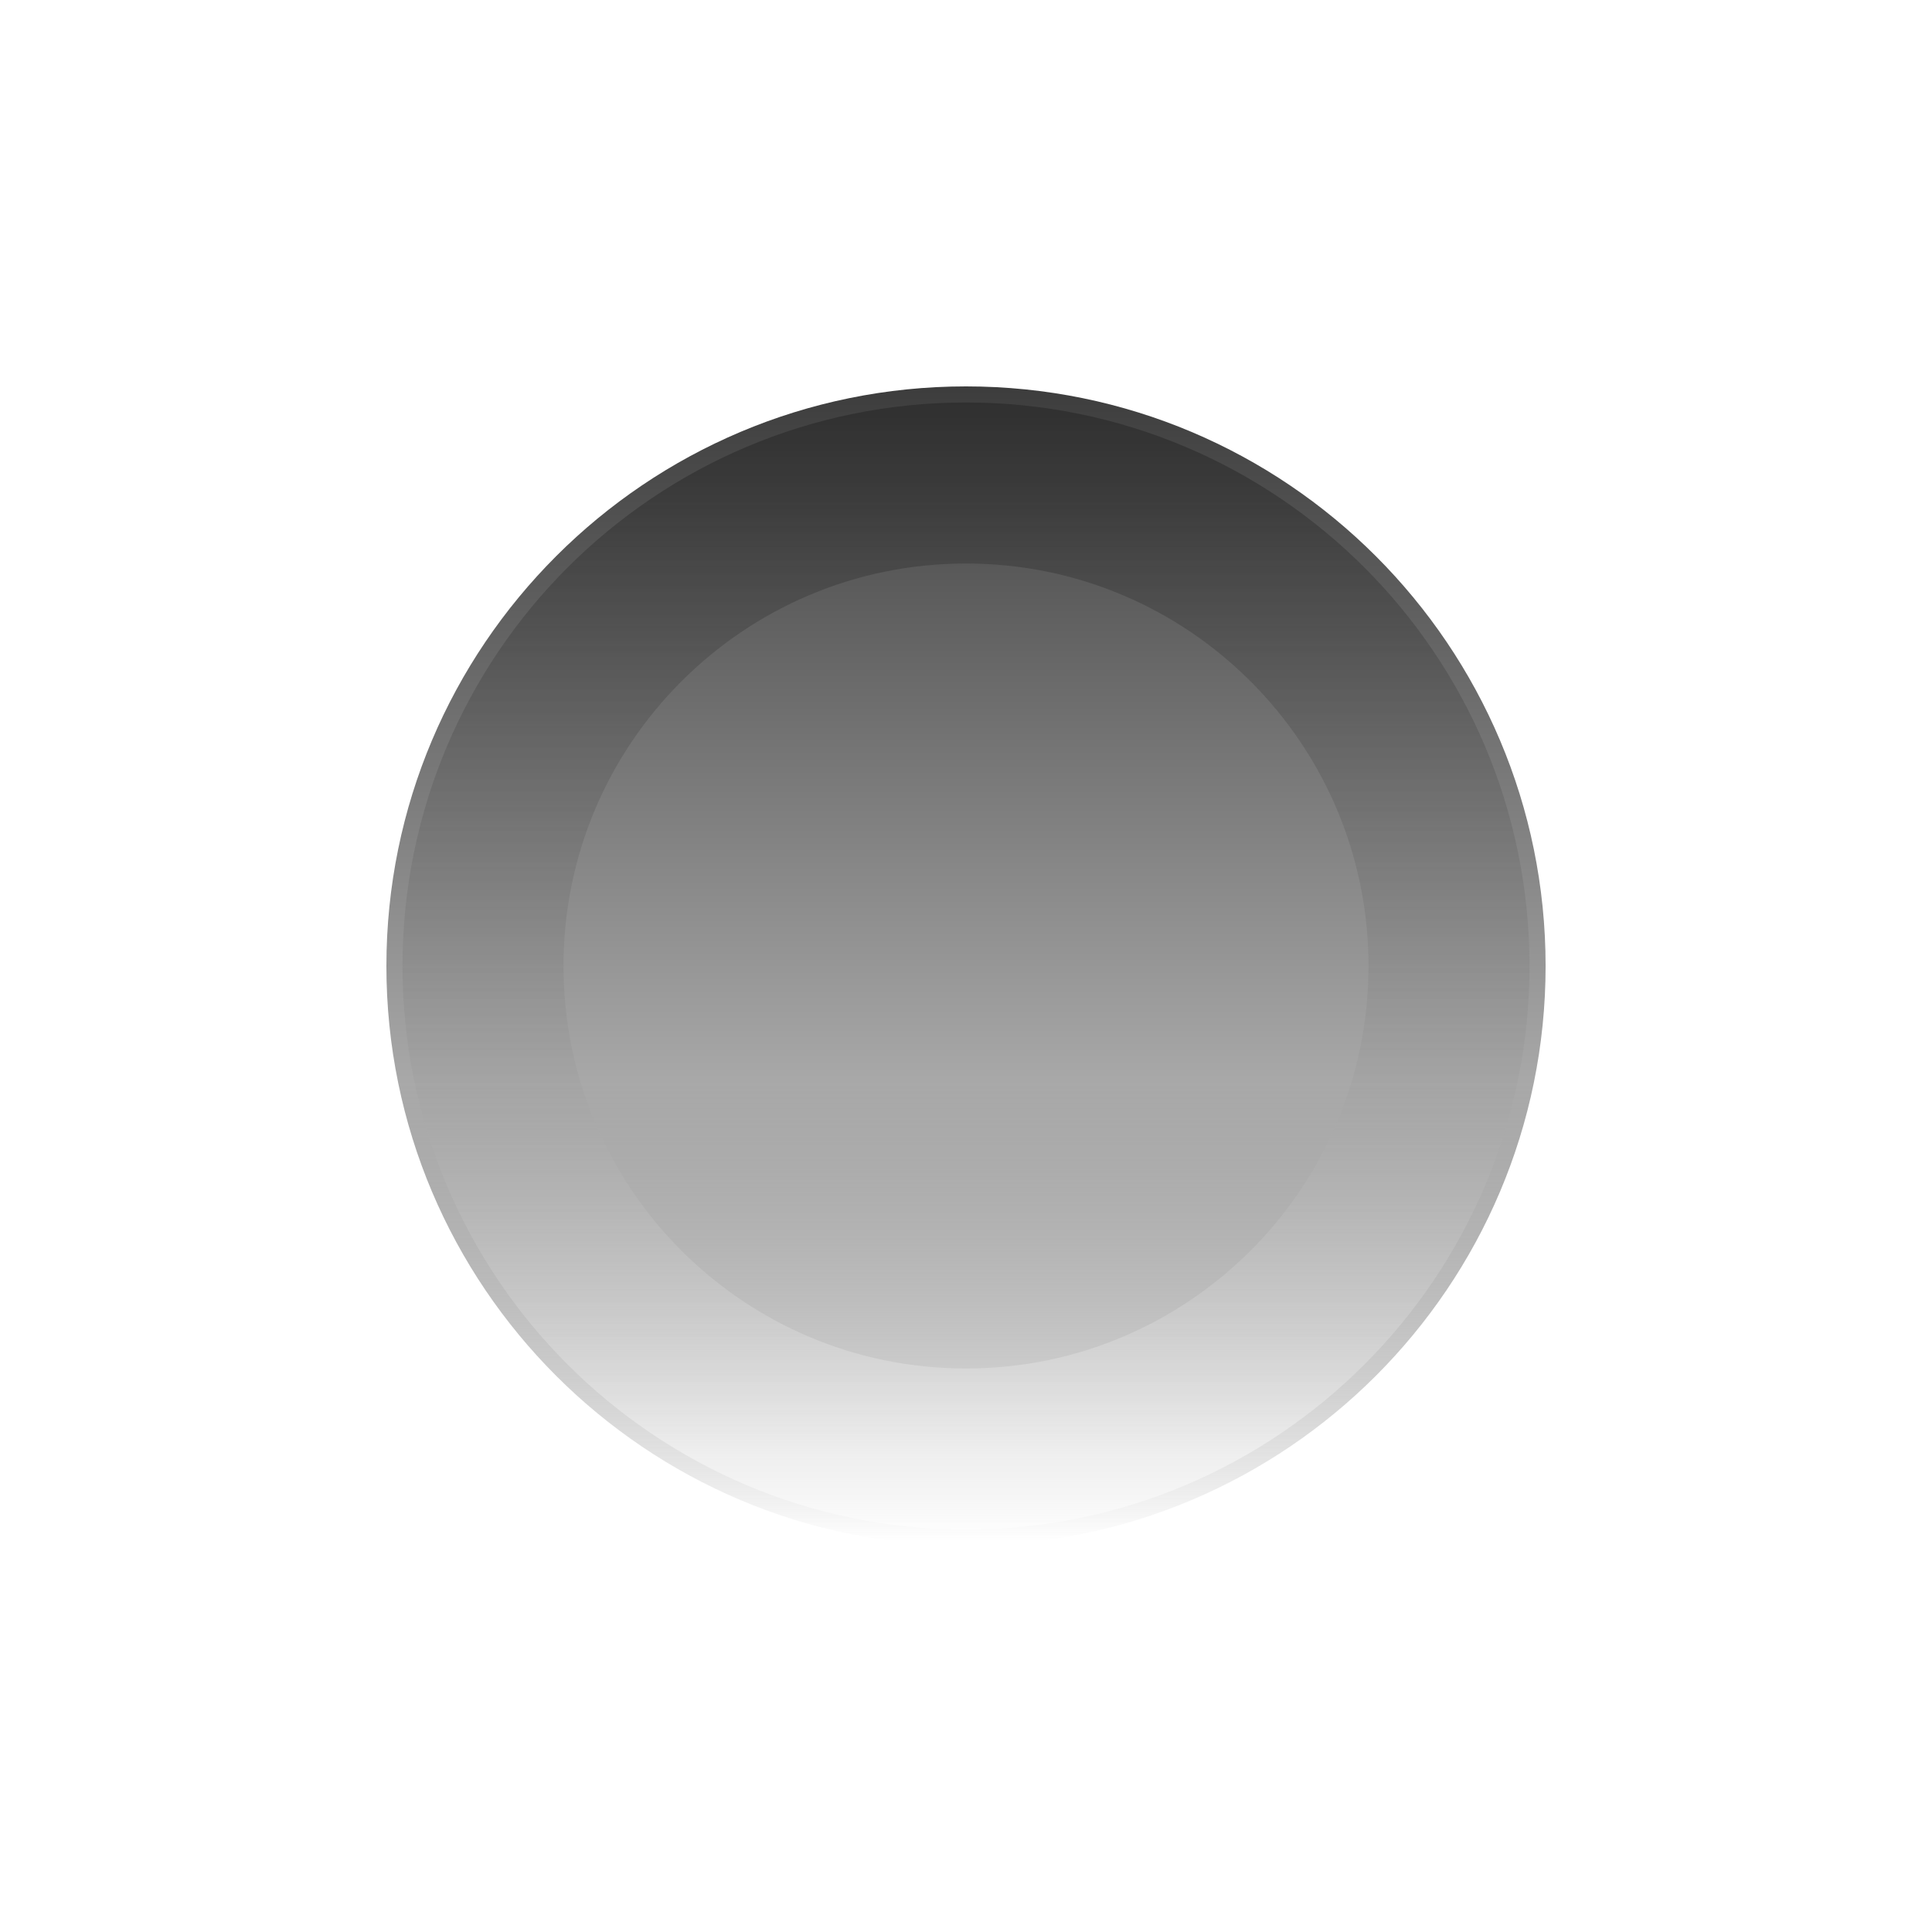
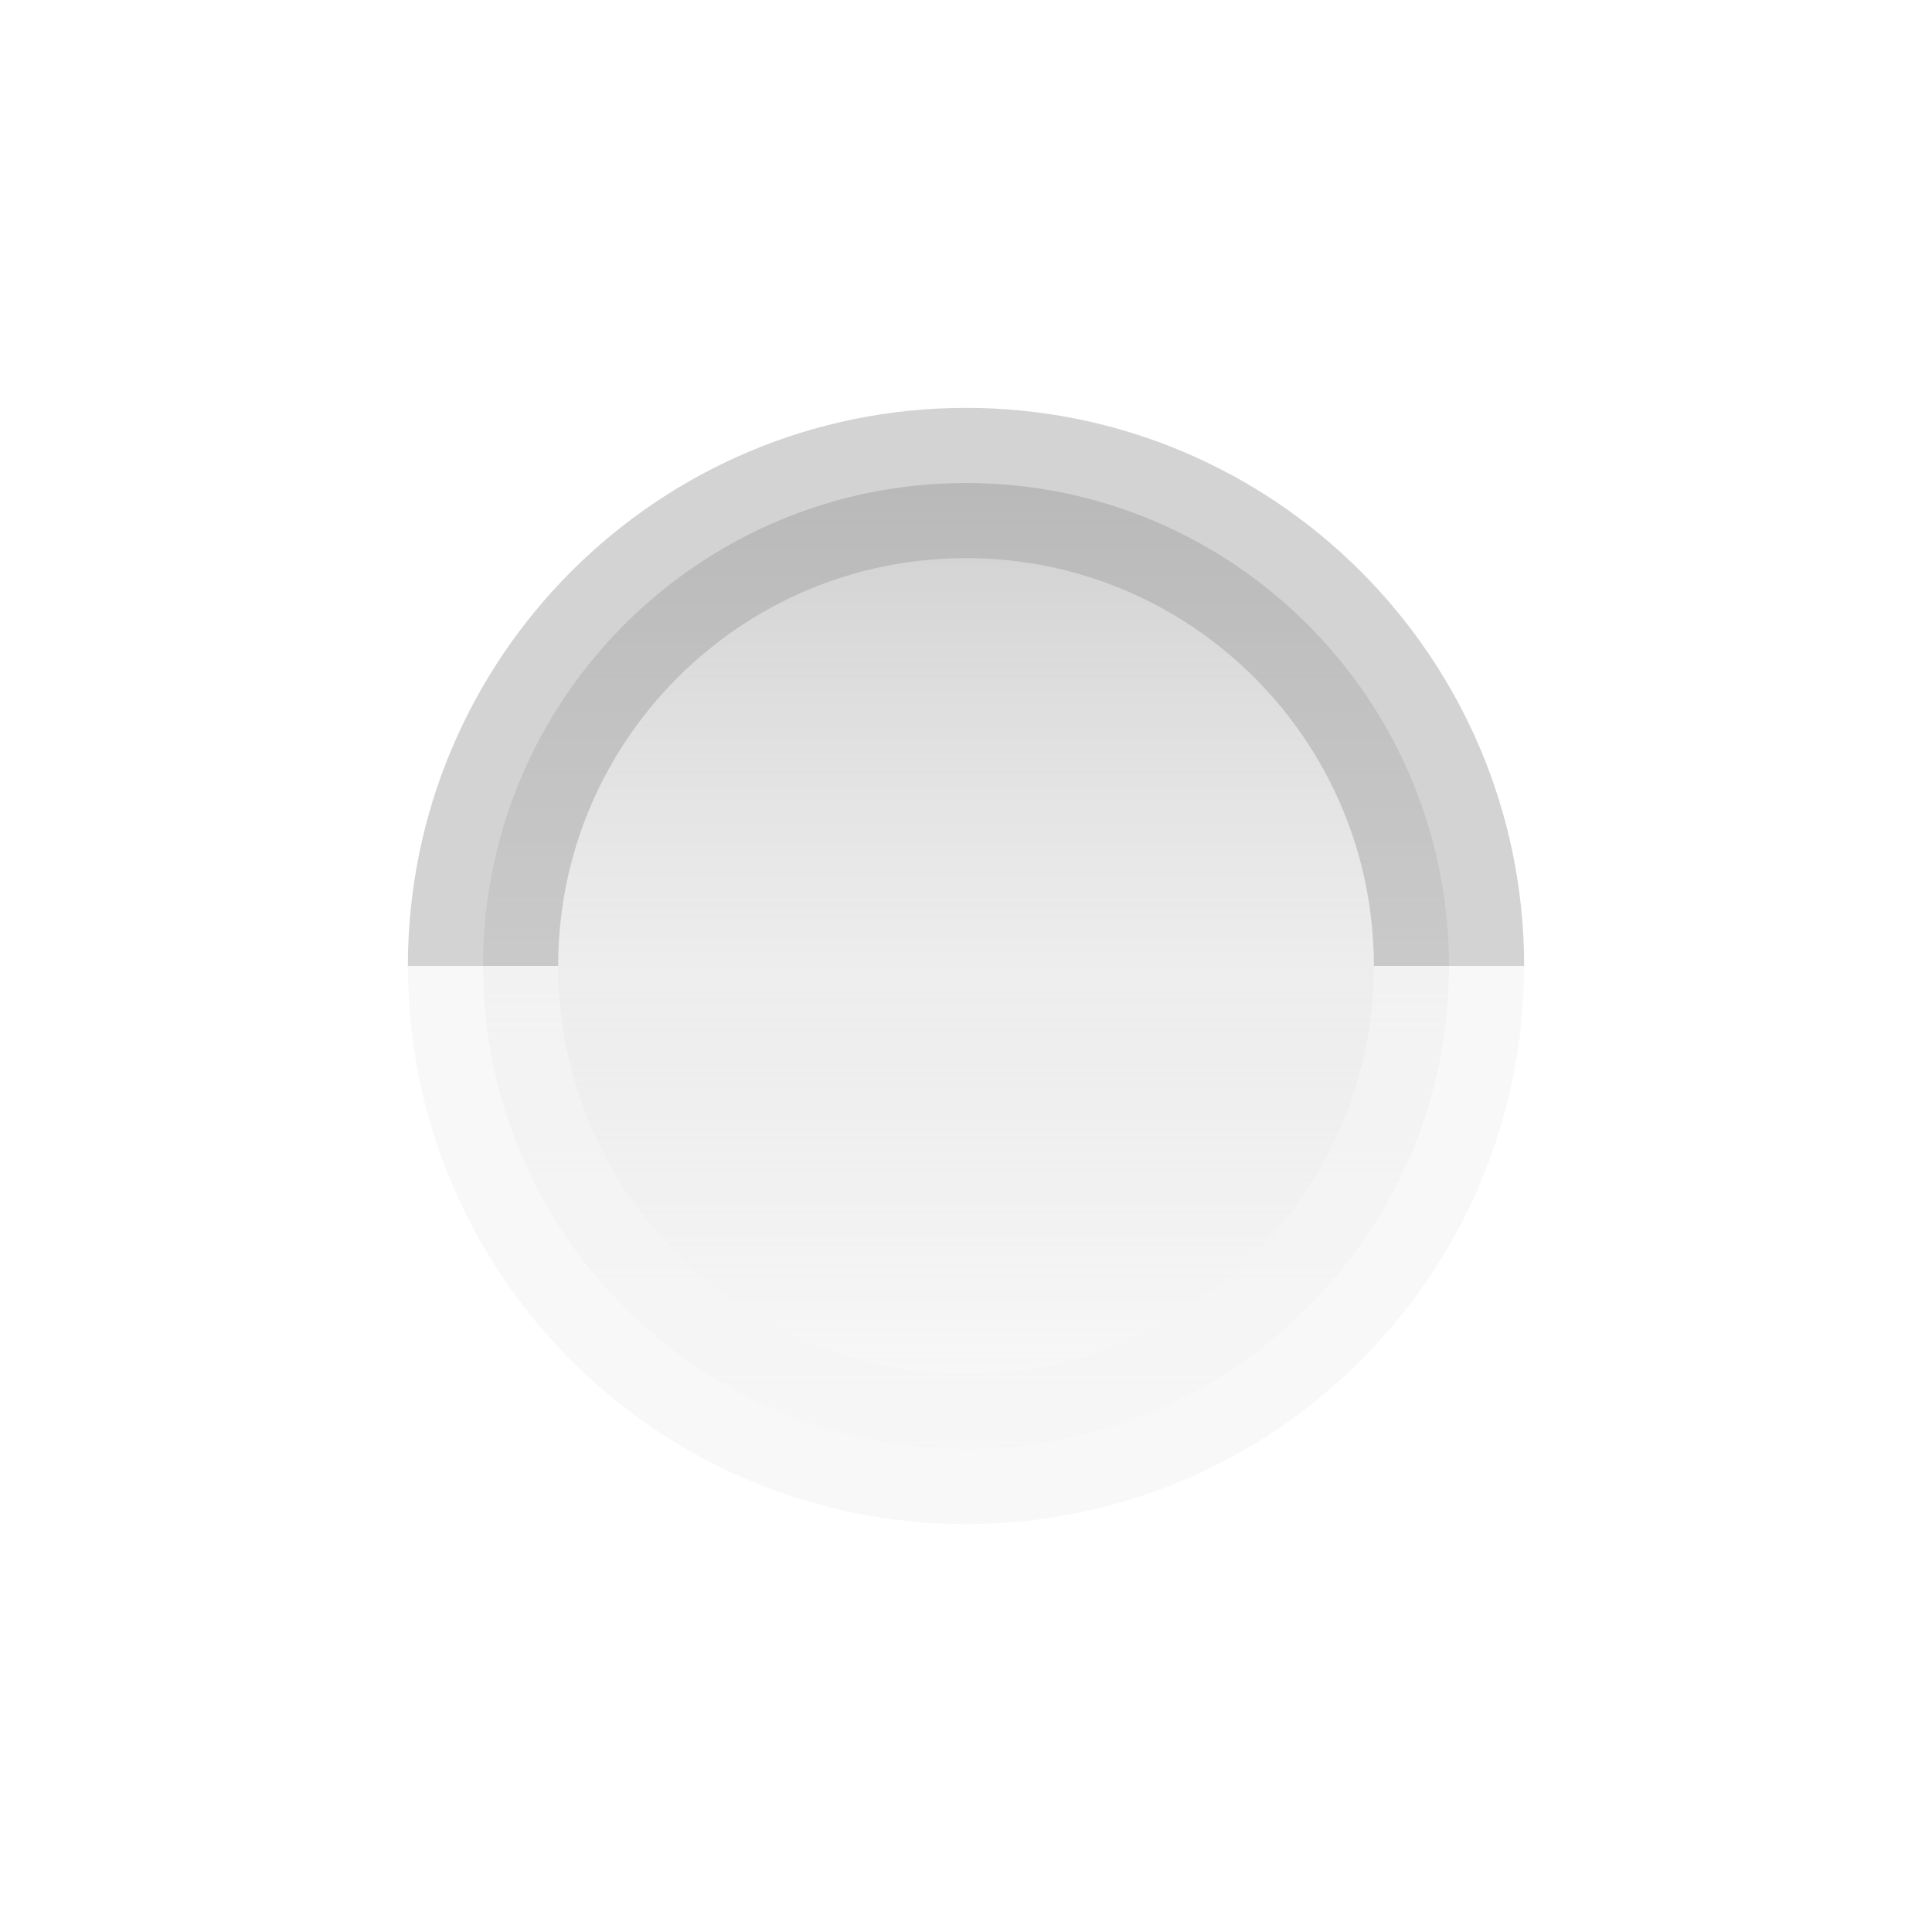
<svg xmlns="http://www.w3.org/2000/svg" width="9" height="9" viewBox="0 0 9 9">
  <defs>
-     <linearGradient id="recess" x1="0" y1="0" x2="0" y2="1">
-       <stop offset="0" stop-color="#000" stop-opacity=".76" />
-       <stop offset=".6" stop-color="#000" stop-opacity=".34" />
-       <stop offset="1" stop-color="#fff" stop-opacity=".66" />
-     </linearGradient>
-     <linearGradient id="edge" x1="0" y1="0" x2="0" y2="1">
-       <stop offset="0" stop-color="#000" stop-opacity=".24" />
-       <stop offset="1" stop-color="#fff" stop-opacity=".43" />
+     <linearGradient id="well" x1="0" y1="0" x2="0" y2="1">
+       <stop offset="0" stop-color="#ababab" stop-opacity=".58" />
+       <stop offset=".50" stop-color="#c3c3c3" stop-opacity=".30" />
+       <stop offset="1" stop-color="#f6f6f6" stop-opacity=".48" />
    </linearGradient>
  </defs>
-   <circle cx="4.5" cy="4.5" r="2.7" fill="url(#recess)" />
-   <circle cx="4.5" cy="4.5" r="2.25" fill="none" stroke="url(#edge)" stroke-width=".75" />
+   <circle cx="4.5" cy="4.5" r="2.25" fill="url(#well)" />
+   <path d="M2.25 4.5 A2.25 2.25 0 0 1 6.75 4.5" fill="none" stroke="#a0a0a0" stroke-opacity=".46" stroke-width=".7" />
+   <path d="M2.25 4.5 A2.25 2.25 0 0 0 6.75 4.5" fill="none" stroke="#f6f6f6" stroke-opacity=".68" stroke-width=".7" />
</svg>
